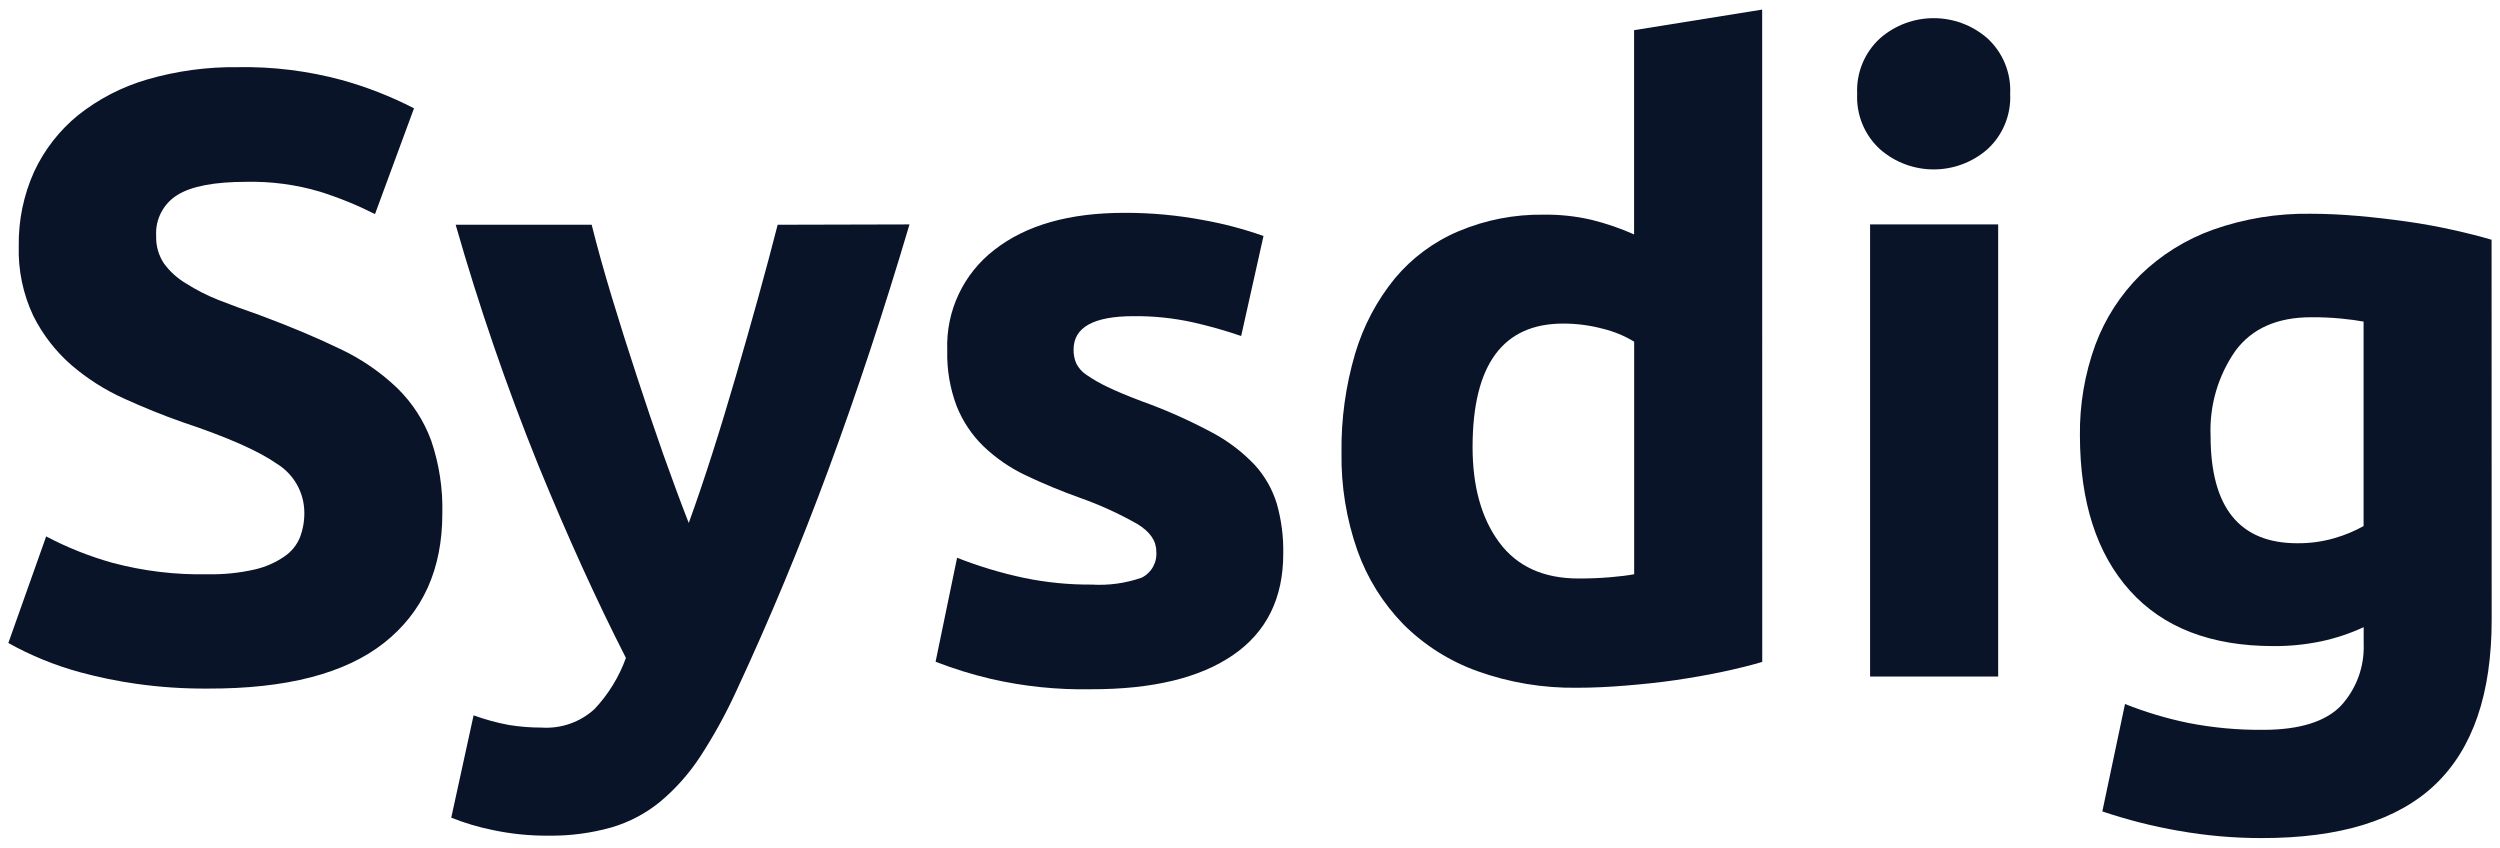
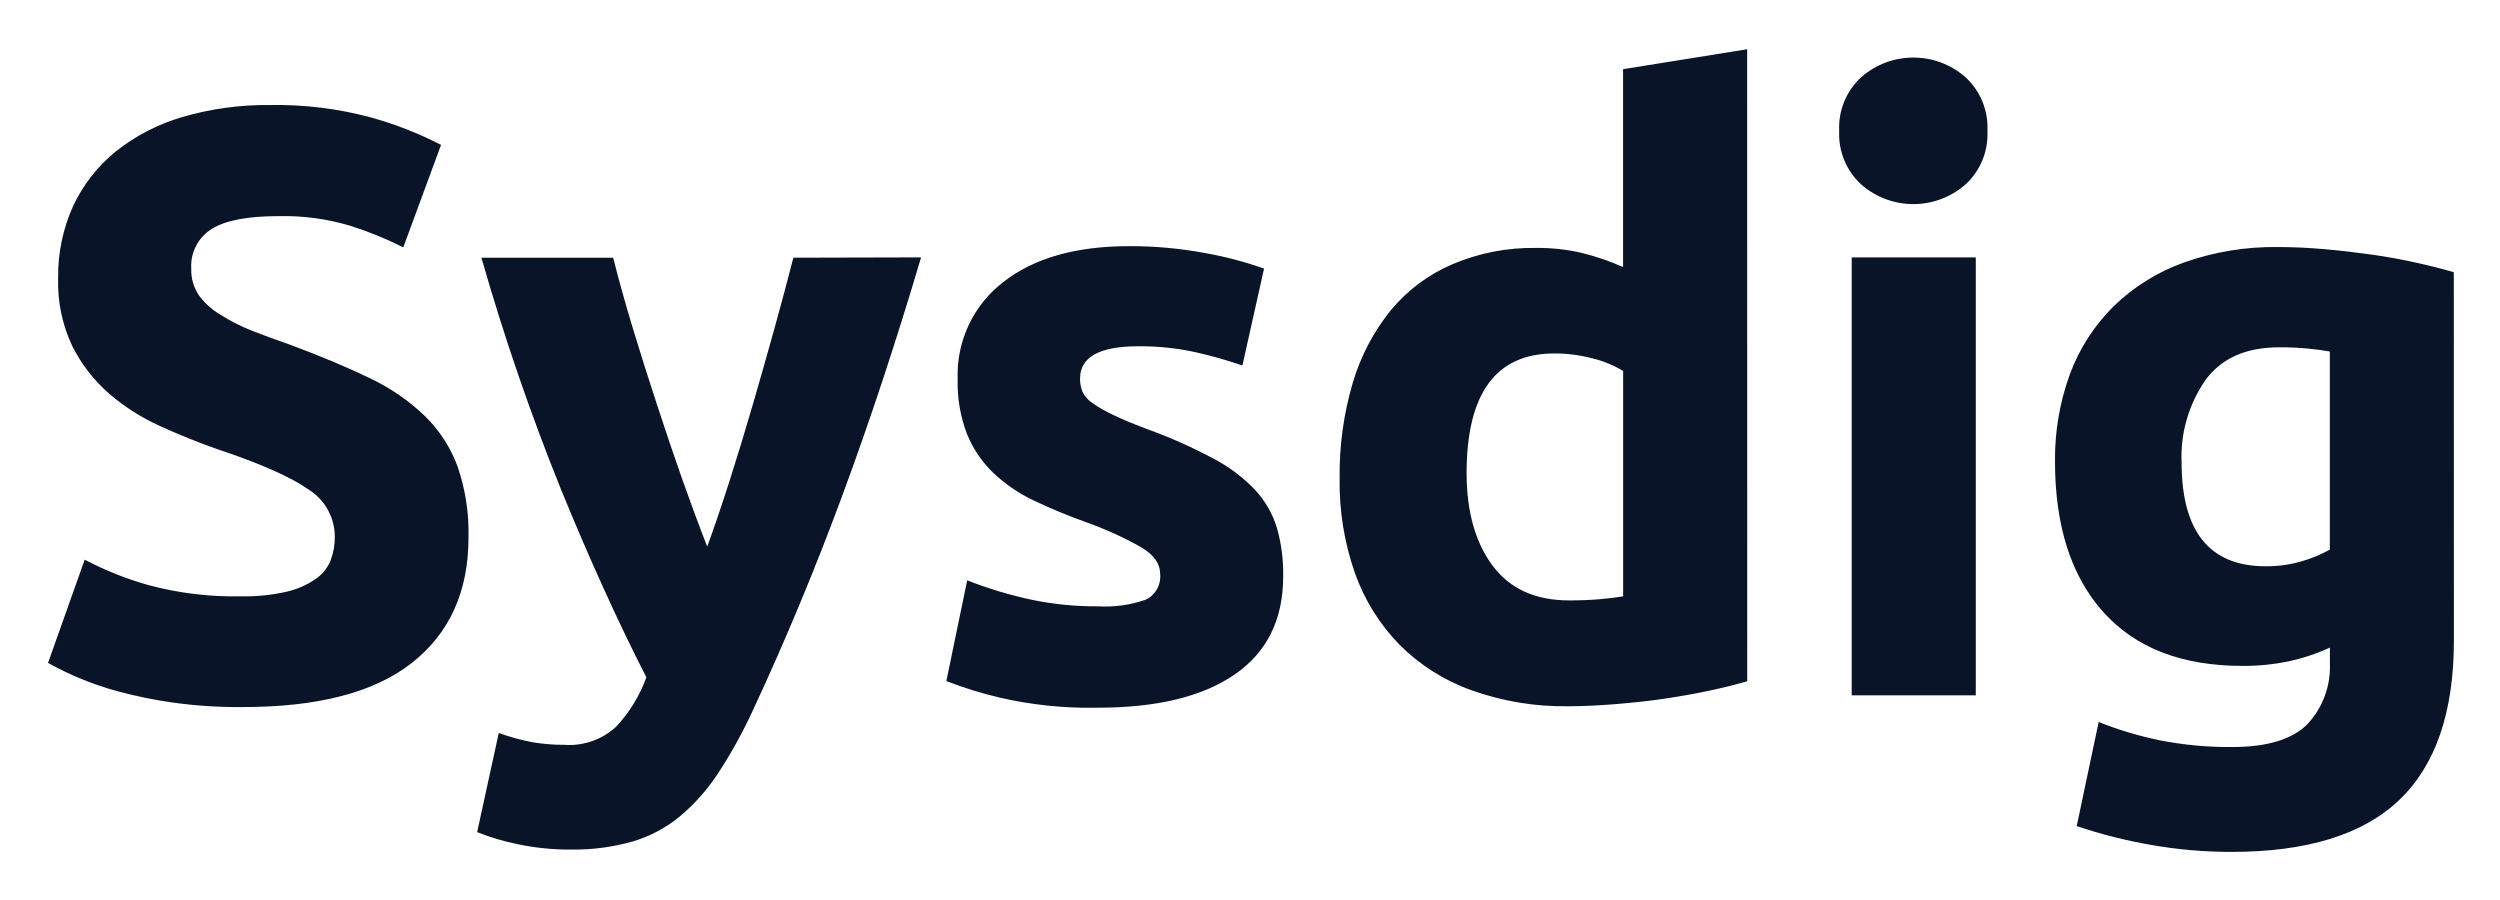
- <svg xmlns="http://www.w3.org/2000/svg" id="Layer_1" data-name="Layer 1" viewBox="0 0 300 101.72">
-   <defs>
-     <style>.cls-1{fill:#0a1429;}</style>
-   </defs>
-   <path class="cls-1" d="M24.93,68.91a23.09,23.09,0,0,0,5.62-.57,10.32,10.32,0,0,0,3.56-1.55A5.11,5.11,0,0,0,36,64.47a8.12,8.12,0,0,0,.52-3,6.9,6.9,0,0,0-3.3-5.82q-3.3-2.32-11.35-5c-2.33-.82-4.67-1.77-7-2.83a26.16,26.16,0,0,1-6.29-4A19.23,19.23,0,0,1,4,37.91a18.37,18.37,0,0,1-1.75-8.4,20.93,20.93,0,0,1,1.85-8.92,19.2,19.2,0,0,1,5.26-6.76,24.21,24.21,0,0,1,8.26-4.28A37.23,37.23,0,0,1,28.54,8.06,44.62,44.62,0,0,1,41,9.6,45.13,45.13,0,0,1,49.68,13L45,25.69A43.86,43.86,0,0,0,38.39,23a28.84,28.84,0,0,0-8.82-1.18q-5.78,0-8.3,1.59a5.39,5.39,0,0,0-2.53,4.9,5.63,5.63,0,0,0,.93,3.3A8.88,8.88,0,0,0,22.3,34a23.48,23.48,0,0,0,3.92,2q2.22.87,4.9,1.8,5.56,2.07,9.69,4.07a25.81,25.81,0,0,1,6.86,4.7,17,17,0,0,1,4.07,6.29,25.16,25.16,0,0,1,1.34,8.77q0,10-7,15.52T24.93,82.63a58.19,58.19,0,0,1-8.56-.57,55.5,55.5,0,0,1-6.76-1.39A38.35,38.35,0,0,1,1,77.16L5.54,64.37a40.41,40.41,0,0,0,7.89,3.15A40.86,40.86,0,0,0,24.93,68.91Z" />
-   <path class="cls-1" d="M109.14,26.93q-4.65,15.68-9.72,29.4T88.35,82.94A60.81,60.81,0,0,1,84,90.83a24.57,24.57,0,0,1-4.76,5.36,16.61,16.61,0,0,1-5.83,3.09,26.53,26.53,0,0,1-7.59,1,31,31,0,0,1-6.67-.67,28.7,28.7,0,0,1-5-1.49l2.68-12.28A26.59,26.59,0,0,0,61.08,87a24.43,24.43,0,0,0,3.92.31,8.57,8.57,0,0,0,6.34-2.22,17.74,17.74,0,0,0,3.77-6.14q-5.26-10.3-10.52-23.15a289,289,0,0,1-9.91-28.83H71q1,4,2.43,8.72t3,9.49q1.56,4.78,3.16,9.33c1.07,3,2.09,5.77,3.06,8.25.9-2.48,1.83-5.22,2.8-8.25s1.91-6.14,2.84-9.33,1.83-6.36,2.7-9.49,1.63-6,2.33-8.72Z" />
-   <path class="cls-1" d="M131,70.15a15.37,15.37,0,0,0,6-.83,3.19,3.19,0,0,0,1.75-3.2c0-1.23-.76-2.32-2.27-3.24a43.06,43.06,0,0,0-6.91-3.15A70.18,70.18,0,0,1,123,57a19.35,19.35,0,0,1-5-3.46,13.94,13.94,0,0,1-3.2-4.8,17.65,17.65,0,0,1-1.13-6.7,14.51,14.51,0,0,1,5.67-12.07q5.67-4.43,15.57-4.43a50.29,50.29,0,0,1,9.49.87,45.44,45.44,0,0,1,7.22,1.91l-2.68,12a55.83,55.83,0,0,0-5.83-1.65,31.71,31.71,0,0,0-7.06-.73c-4.82,0-7.22,1.34-7.22,4a4.08,4.08,0,0,0,.31,1.65,3.54,3.54,0,0,0,1.23,1.39,17.76,17.76,0,0,0,2.53,1.45q1.61.78,4.08,1.71a62.43,62.43,0,0,1,8.35,3.7,20,20,0,0,1,5.21,3.92,12.23,12.23,0,0,1,2.68,4.69,20.6,20.6,0,0,1,.77,6q0,8-6,12.14t-17.07,4.12a49.37,49.37,0,0,1-12-1.24,50,50,0,0,1-6.65-2.06l2.58-12.48a50.07,50.07,0,0,0,8.05,2.42A38.62,38.62,0,0,0,131,70.15Z" />
-   <path class="cls-1" d="M211.47,79.43c-1.38.41-3,.81-4.74,1.18s-3.67.71-5.63,1-3.95.49-6,.66-4,.26-5.83.26a34,34,0,0,1-12-2,24,24,0,0,1-8.87-5.62,24.34,24.34,0,0,1-5.52-8.87,33.86,33.86,0,0,1-1.9-11.7,40.18,40.18,0,0,1,1.64-11.92,26,26,0,0,1,4.75-9A20.17,20.17,0,0,1,175,27.76a25.34,25.34,0,0,1,10.26-2,23.84,23.84,0,0,1,5.73.62,30.51,30.51,0,0,1,5.1,1.75V3.62l15.37-2.47ZM176.71,53.64q0,7.13,3.2,11.45t9.49,4.33q2.06,0,3.81-.15c1.17-.1,2.13-.22,2.89-.36V41a13.26,13.26,0,0,0-3.76-1.55,18.27,18.27,0,0,0-4.7-.62Q176.72,38.79,176.71,53.64Z" />
-   <path class="cls-1" d="M241.22,11.26a8.44,8.44,0,0,1-2.73,6.65,9.79,9.79,0,0,1-12.89,0,8.45,8.45,0,0,1-2.74-6.65A8.47,8.47,0,0,1,225.6,4.6a9.79,9.79,0,0,1,12.89,0A8.46,8.46,0,0,1,241.22,11.26Zm-1.44,69.92H224.41V26.93h15.37Z" />
-   <path class="cls-1" d="M299,74.37q0,13.3-6.76,19.76t-20.88,6.44a57.09,57.09,0,0,1-9.9-.87,61.51,61.51,0,0,1-9.18-2.33L255,84.48a45.29,45.29,0,0,0,7.58,2.27,44.65,44.65,0,0,0,9,.83c4.39,0,7.51-1,9.33-2.89a10.38,10.38,0,0,0,2.73-7.43v-2a24.06,24.06,0,0,1-5.1,1.7,27.08,27.08,0,0,1-5.73.57q-11.24,0-17.22-6.65t-6-18.62a30.7,30.7,0,0,1,1.85-10.88,23.18,23.18,0,0,1,5.42-8.4,24.2,24.2,0,0,1,8.71-5.42,33.51,33.51,0,0,1,11.66-1.91c1.85,0,3.76.09,5.72.26s3.9.4,5.83.67,3.76.61,5.52,1,3.31.78,4.69,1.19ZM265.27,52.3q0,12.9,10.42,12.89a15.52,15.52,0,0,0,4.44-.61,16.7,16.7,0,0,0,3.5-1.45V38.59c-.75-.14-1.65-.26-2.68-.36a34.56,34.56,0,0,0-3.61-.16q-6.09,0-9.07,4A16.62,16.62,0,0,0,265.27,52.3Z" />
+ <svg xmlns="http://www.w3.org/2000/svg" role="img" viewBox="-4.95 -4.95 309.66 111.41">
+   <path fill="#0a1429" d="M24.93 68.91a23.09 23.09 0 0 0 5.62-.57 10.32 10.32 0 0 0 3.56-1.55A5.11 5.11 0 0 0 36 64.47a8.12 8.12 0 0 0 .52-3 6.9 6.9 0 0 0-3.3-5.82q-3.3-2.32-11.35-5a85.44 85.44 0 0 1-7-2.83 26.16 26.16 0 0 1-6.29-4A19.23 19.23 0 0 1 4 37.91a18.37 18.37 0 0 1-1.75-8.4 20.93 20.93 0 0 1 1.85-8.92 19.2 19.2 0 0 1 5.26-6.76 24.21 24.21 0 0 1 8.26-4.28 37.23 37.23 0 0 1 10.92-1.49A44.62 44.62 0 0 1 41 9.6a45.13 45.13 0 0 1 8.68 3.4L45 25.69A43.86 43.86 0 0 0 38.39 23a28.84 28.84 0 0 0-8.82-1.18q-5.78 0-8.3 1.59a5.39 5.39 0 0 0-2.53 4.9 5.63 5.63 0 0 0 .93 3.3A8.88 8.88 0 0 0 22.3 34a23.48 23.48 0 0 0 3.92 2q2.22.87 4.9 1.8 5.56 2.07 9.69 4.07a25.81 25.81 0 0 1 6.86 4.7 17 17 0 0 1 4.07 6.29 25.16 25.16 0 0 1 1.34 8.77q0 10-7 15.52t-21.15 5.48a58.19 58.19 0 0 1-8.56-.57 55.5 55.5 0 0 1-6.76-1.39A38.35 38.35 0 0 1 1 77.16l4.54-12.79a40.41 40.41 0 0 0 7.89 3.15 40.86 40.86 0 0 0 11.5 1.39zm84.21-41.98q-4.65 15.68-9.72 29.4T88.35 82.94A60.81 60.81 0 0 1 84 90.83a24.57 24.57 0 0 1-4.76 5.36 16.61 16.61 0 0 1-5.83 3.09 26.53 26.53 0 0 1-7.59 1 31 31 0 0 1-6.67-.67 28.7 28.7 0 0 1-5-1.49l2.68-12.28A26.59 26.59 0 0 0 61.08 87a24.43 24.43 0 0 0 3.92.31 8.57 8.57 0 0 0 6.34-2.22 17.74 17.74 0 0 0 3.77-6.14q-5.26-10.3-10.52-23.15a289 289 0 0 1-9.91-28.83H71q1 4 2.43 8.72t3 9.49q1.56 4.78 3.16 9.33c1.07 3 2.09 5.77 3.06 8.25.9-2.48 1.83-5.22 2.8-8.25s1.91-6.14 2.84-9.33 1.83-6.36 2.7-9.49 1.63-6 2.33-8.72zM131 70.15a15.37 15.37 0 0 0 6-.83 3.19 3.19 0 0 0 1.75-3.2c0-1.23-.76-2.32-2.27-3.24a43.06 43.06 0 0 0-6.91-3.15A70.18 70.18 0 0 1 123 57a19.35 19.35 0 0 1-5-3.46 13.94 13.94 0 0 1-3.2-4.8 17.65 17.65 0 0 1-1.13-6.7 14.51 14.51 0 0 1 5.67-12.07q5.67-4.43 15.57-4.43a50.29 50.29 0 0 1 9.49.87 45.44 45.44 0 0 1 7.22 1.91l-2.68 12a55.83 55.83 0 0 0-5.83-1.65 31.71 31.71 0 0 0-7.06-.73c-4.82 0-7.22 1.34-7.22 4a4.08 4.08 0 0 0 .31 1.65 3.54 3.54 0 0 0 1.23 1.39 17.76 17.76 0 0 0 2.53 1.45q1.61.78 4.08 1.71a62.43 62.43 0 0 1 8.35 3.7 20 20 0 0 1 5.21 3.92 12.23 12.23 0 0 1 2.68 4.69 20.6 20.6 0 0 1 .77 6q0 8-6 12.14t-17.07 4.12a49.37 49.37 0 0 1-12-1.24 50 50 0 0 1-6.65-2.06l2.58-12.48a50.07 50.07 0 0 0 8.05 2.42 38.62 38.62 0 0 0 8.1.8zm80.47 9.28c-1.38.41-3 .81-4.74 1.18s-3.67.71-5.63 1-3.95.49-6 .66-4 .26-5.83.26a34 34 0 0 1-12-2 24 24 0 0 1-8.87-5.62 24.34 24.34 0 0 1-5.52-8.87 33.86 33.86 0 0 1-1.9-11.7 40.18 40.18 0 0 1 1.64-11.92 26 26 0 0 1 4.75-9 20.17 20.17 0 0 1 7.63-5.66 25.34 25.34 0 0 1 10.26-2 23.84 23.84 0 0 1 5.73.62 30.51 30.51 0 0 1 5.1 1.75V3.62l15.37-2.47zm-34.76-25.79q0 7.13 3.2 11.45t9.49 4.33q2.06 0 3.81-.15c1.17-.1 2.13-.22 2.89-.36V41a13.26 13.26 0 0 0-3.76-1.55 18.27 18.27 0 0 0-4.7-.62q-10.92-.04-10.93 14.81zm64.51-42.38a8.44 8.44 0 0 1-2.73 6.65 9.79 9.79 0 0 1-12.89 0 8.45 8.45 0 0 1-2.74-6.65 8.47 8.47 0 0 1 2.74-6.66 9.79 9.79 0 0 1 12.89 0 8.46 8.46 0 0 1 2.73 6.66zm-1.44 69.92h-15.37V26.93h15.37zM299 74.37q0 13.3-6.76 19.76t-20.88 6.44a57.09 57.09 0 0 1-9.9-.87 61.51 61.51 0 0 1-9.18-2.33L255 84.48a45.29 45.29 0 0 0 7.58 2.27 44.65 44.65 0 0 0 9 .83c4.39 0 7.51-1 9.33-2.89a10.38 10.38 0 0 0 2.73-7.43v-2a24.06 24.06 0 0 1-5.1 1.7 27.08 27.08 0 0 1-5.73.57q-11.24 0-17.22-6.65t-6-18.62a30.7 30.7 0 0 1 1.85-10.88 23.18 23.18 0 0 1 5.42-8.4 24.2 24.2 0 0 1 8.71-5.42 33.51 33.51 0 0 1 11.66-1.91c1.85 0 3.76.09 5.72.26s3.9.4 5.83.67 3.76.61 5.52 1 3.31.78 4.69 1.19zM265.27 52.3q0 12.9 10.42 12.89a15.52 15.52 0 0 0 4.44-.61 16.7 16.7 0 0 0 3.5-1.45V38.59c-.75-.14-1.65-.26-2.68-.36a34.56 34.56 0 0 0-3.61-.16q-6.09 0-9.07 4a16.62 16.62 0 0 0-3 10.23z" />
</svg>
